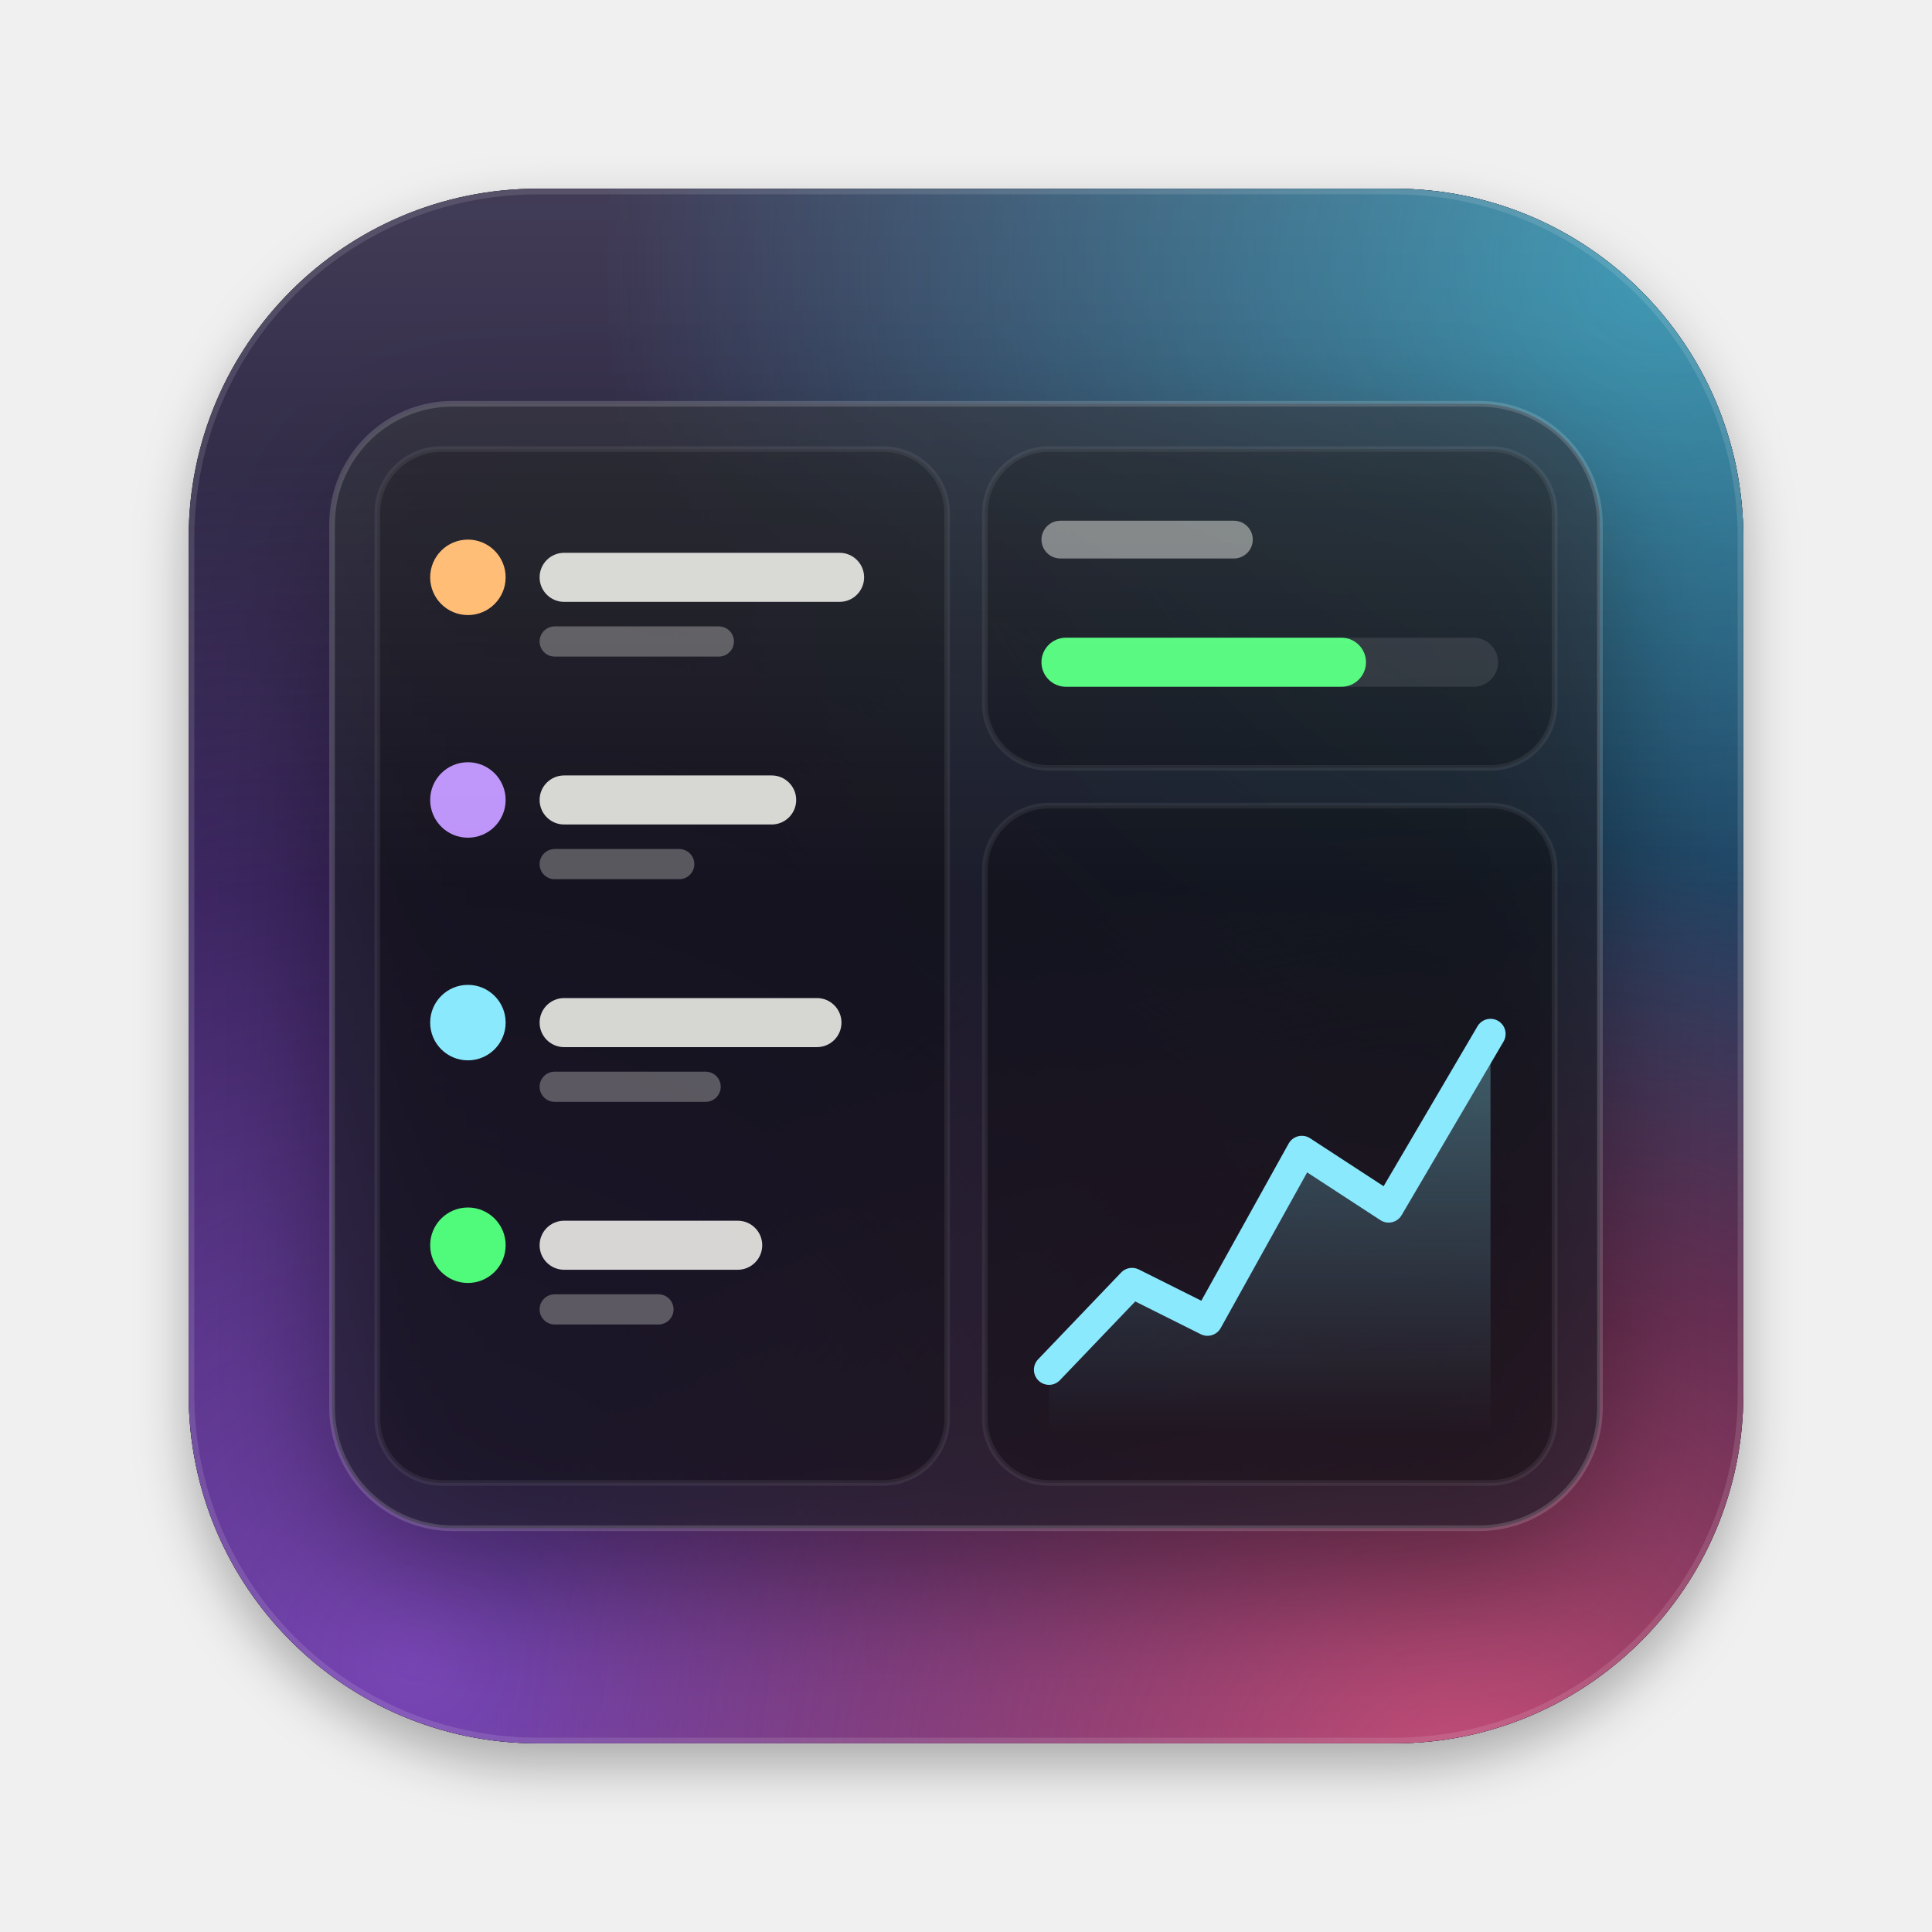
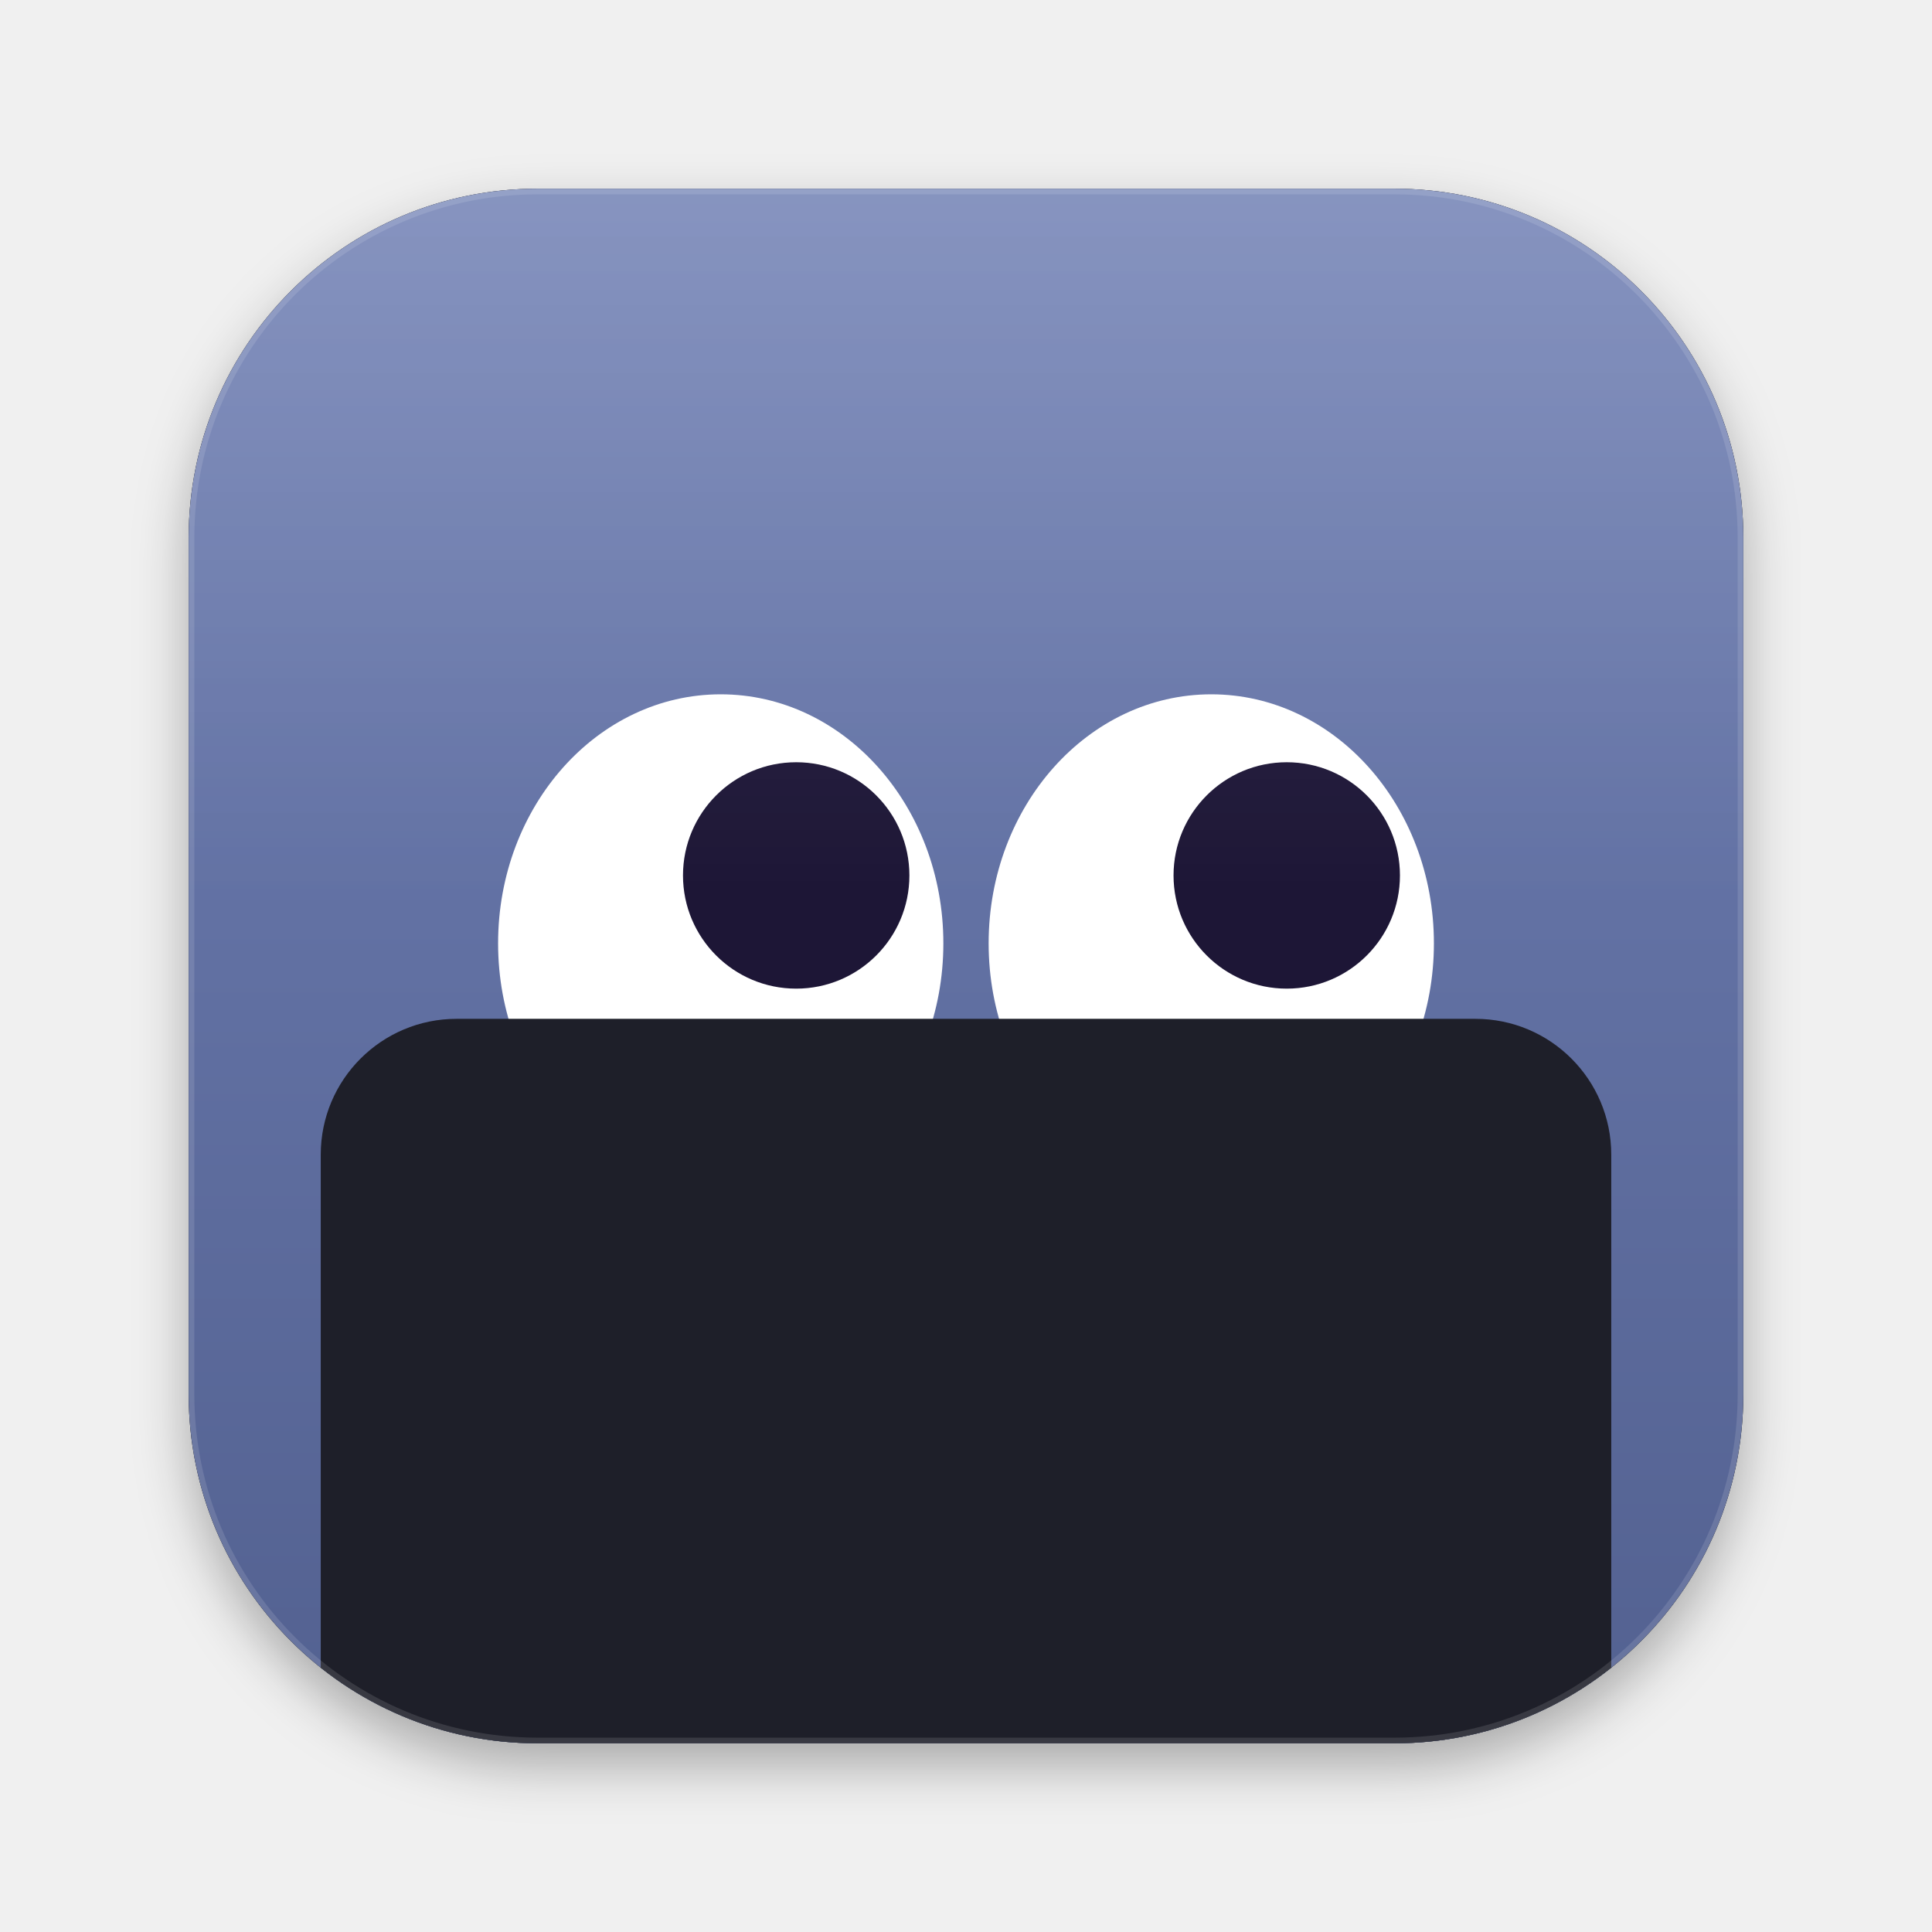
<svg xmlns="http://www.w3.org/2000/svg" width="1024" height="1024" viewBox="0 0 1024 1024">
  <defs>
    <clipPath id="body">
      <rect x="100" y="100" width="824" height="824" rx="185" />
    </clipPath>
    <filter id="shadow" x="-10%" y="-10%" width="120%" height="130%">
      <feDropShadow dx="0" dy="12" stdDeviation="14" flood-color="#000" flood-opacity=".3" />
    </filter>
-     <filter id="blur" x="-50%" y="-50%" width="200%" height="200%">
-       <feGaussianBlur stdDeviation="40" />
-     </filter>
+     <linearGradient id="bg" x1="0" y1="0" x2="0" y2="1">
+       <stop offset="0" stop-color="#7383b8" />
+       <stop offset="1" stop-color="#4f5d8c" />
+     </linearGradient>
    <linearGradient id="sheen" x1="0" y1="0" x2="0" y2="1">
      <stop offset="0" stop-color="#fff" stop-opacity=".16" />
      <stop offset=".45" stop-color="#fff" stop-opacity="0" />
    </linearGradient>
-     <radialGradient id="purple" gradientUnits="userSpaceOnUse" cx="220" cy="880" r="640">
-       <stop offset="0" stop-color="#7b47b8" />
-       <stop offset="1" stop-color="#7b47b8" stop-opacity="0" />
-     </radialGradient>
-     <radialGradient id="teal" gradientUnits="userSpaceOnUse" cx="880" cy="140" r="560">
-       <stop offset="0" stop-color="#2289a8" />
-       <stop offset="1" stop-color="#2289a8" stop-opacity="0" />
-     </radialGradient>
-     <radialGradient id="pink" gradientUnits="userSpaceOnUse" cx="780" cy="960" r="520">
-       <stop offset="0" stop-color="#c84f7a" />
-       <stop offset="1" stop-color="#c84f7a" stop-opacity="0" />
-     </radialGradient>
-     <linearGradient id="area" x1="0" y1="0" x2="0" y2="1">
-       <stop offset="0" stop-color="#8be9fd" stop-opacity=".35" />
-       <stop offset="1" stop-color="#8be9fd" stop-opacity="0" />
-     </linearGradient>
  </defs>
  <rect x="100" y="100" width="824" height="824" rx="185" fill="#000" filter="url(#shadow)" />
  <g clip-path="url(#body)">
-     <rect width="1024" height="1024" fill="#1d1636" />
-     <rect width="1024" height="1024" fill="url(#purple)" />
-     <rect width="1024" height="1024" fill="url(#teal)" />
-     <rect width="1024" height="1024" fill="url(#pink)" />
-     <rect x="176" y="240" width="672" height="596" rx="64" fill="#000" opacity=".45" filter="url(#blur)" />
-     <rect x="176" y="214" width="672" height="596" rx="64" fill="#1e1f29" fill-opacity=".62" stroke="#fff" stroke-opacity=".16" stroke-width="3" />
-     <g fill="#000" fill-opacity=".3" stroke="#fff" stroke-opacity=".07" stroke-width="3">
-       <rect x="200" y="238" width="302" height="548" rx="34" />
-       <rect x="522" y="238" width="302" height="169" rx="34" />
-       <rect x="522" y="427" width="302" height="359" rx="34" />
+     <rect width="1024" height="1024" fill="url(#bg)" />
+     <g fill="#fff">
+       <ellipse cx="382" cy="500" rx="118" ry="132" />
+       <ellipse cx="642" cy="500" rx="118" ry="132" />
    </g>
-     <circle cx="248" cy="306" r="20" fill="#ffb86c" />
-     <circle cx="248" cy="424" r="20" fill="#bd93f9" />
-     <circle cx="248" cy="542" r="20" fill="#8be9fd" />
-     <circle cx="248" cy="660" r="20" fill="#50fa7b" />
-     <g fill="#f8f8f2" opacity=".85">
-       <rect x="286" y="293" width="172" height="26" rx="13" />
-       <rect x="286" y="411" width="136" height="26" rx="13" />
-       <rect x="286" y="529" width="160" height="26" rx="13" />
-       <rect x="286" y="647" width="118" height="26" rx="13" />
+     <g fill="#1d1636">
+       <circle cx="422" cy="464" r="60" />
+       <circle cx="682" cy="464" r="60" />
    </g>
-     <g fill="#f8f8f2" opacity=".3">
-       <rect x="286" y="332" width="103" height="16" rx="8" />
-       <rect x="286" y="450" width="82" height="16" rx="8" />
-       <rect x="286" y="568" width="96" height="16" rx="8" />
-       <rect x="286" y="686" width="71" height="16" rx="8" />
-     </g>
-     <rect x="552" y="276" width="112" height="20" rx="10" fill="#f8f8f2" opacity=".45" />
-     <rect x="552" y="338" width="242" height="26" rx="13" fill="#fff" opacity=".1" />
-     <rect x="552" y="338" width="172" height="26" rx="13" fill="#50fa7b" />
-     <path d="M556 726 L600 680 L640 700 L690 610 L736 640 L790 548 V760 H556 Z" fill="url(#area)" />
-     <polyline points="556,726 600,680 640,700 690,610 736,640 790,548" fill="none" stroke="#8be9fd" stroke-width="16" stroke-linecap="round" stroke-linejoin="round" />
+     <rect x="170" y="540" width="684" height="600" rx="72" fill="#1e1f29" />
    <rect x="100" y="100" width="824" height="824" fill="url(#sheen)" />
  </g>
  <rect x="101.5" y="101.5" width="821" height="821" rx="183.5" fill="none" stroke="#fff" stroke-opacity=".12" stroke-width="3" />
</svg>
